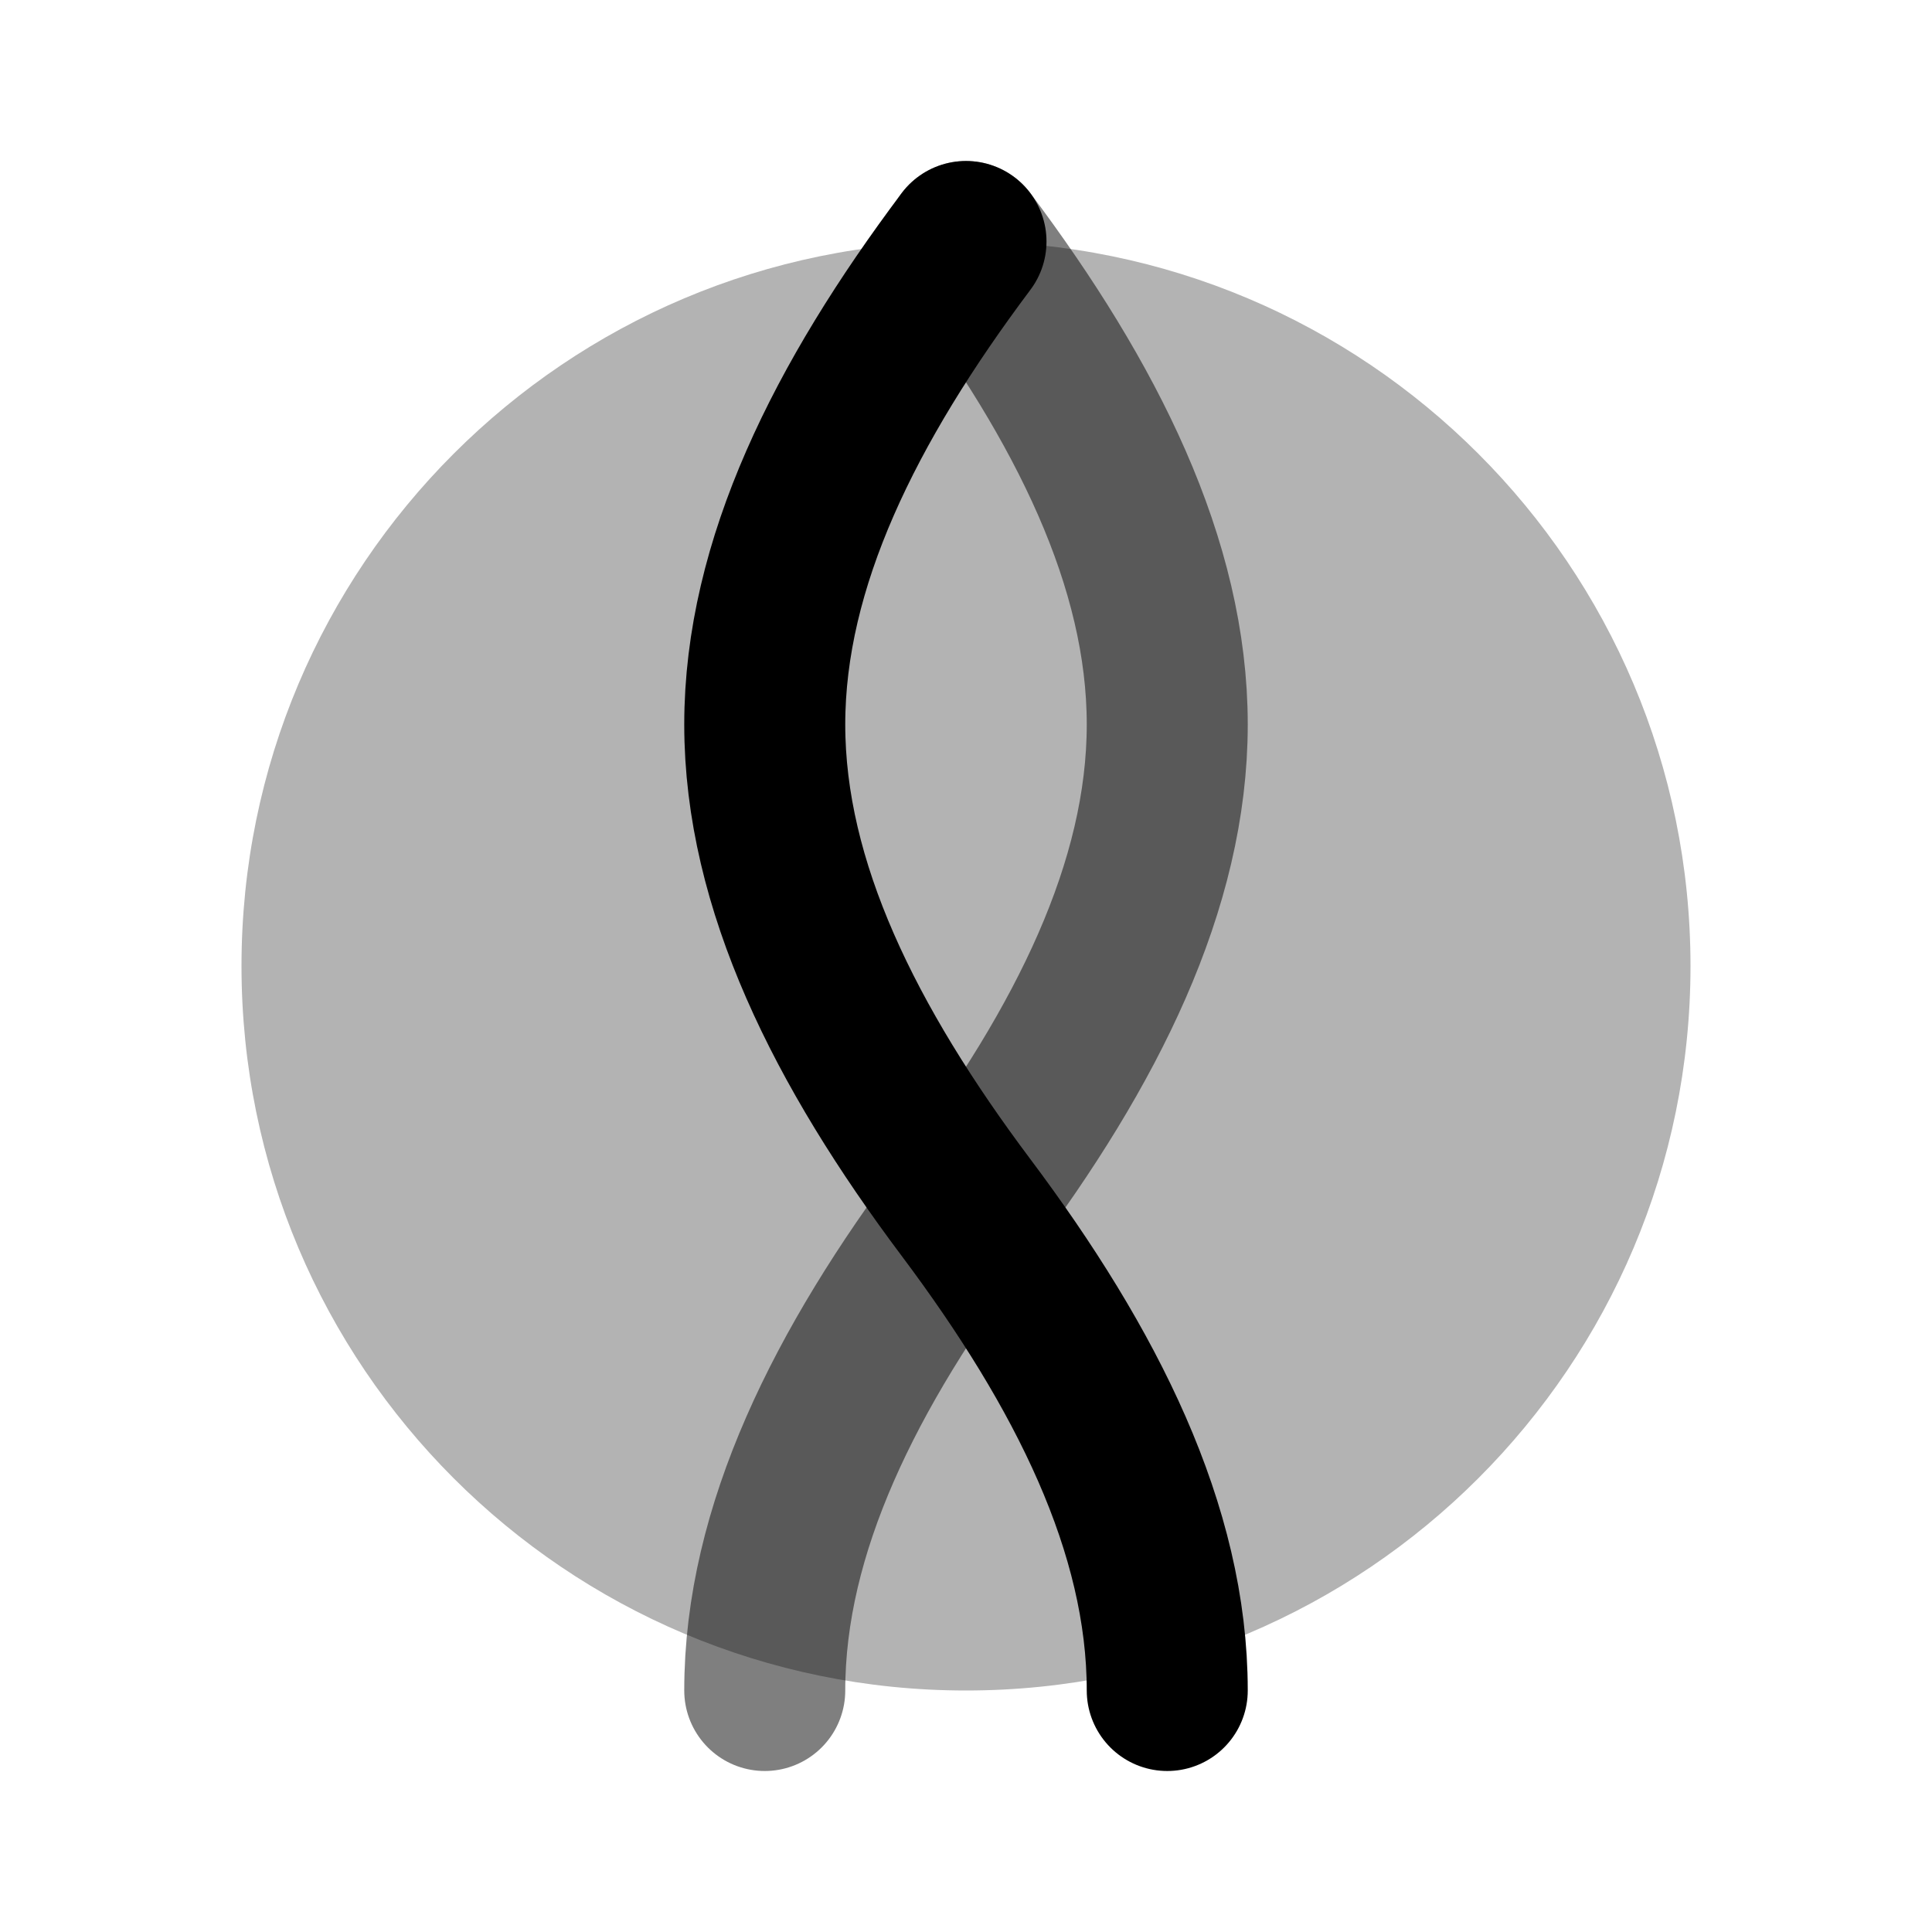
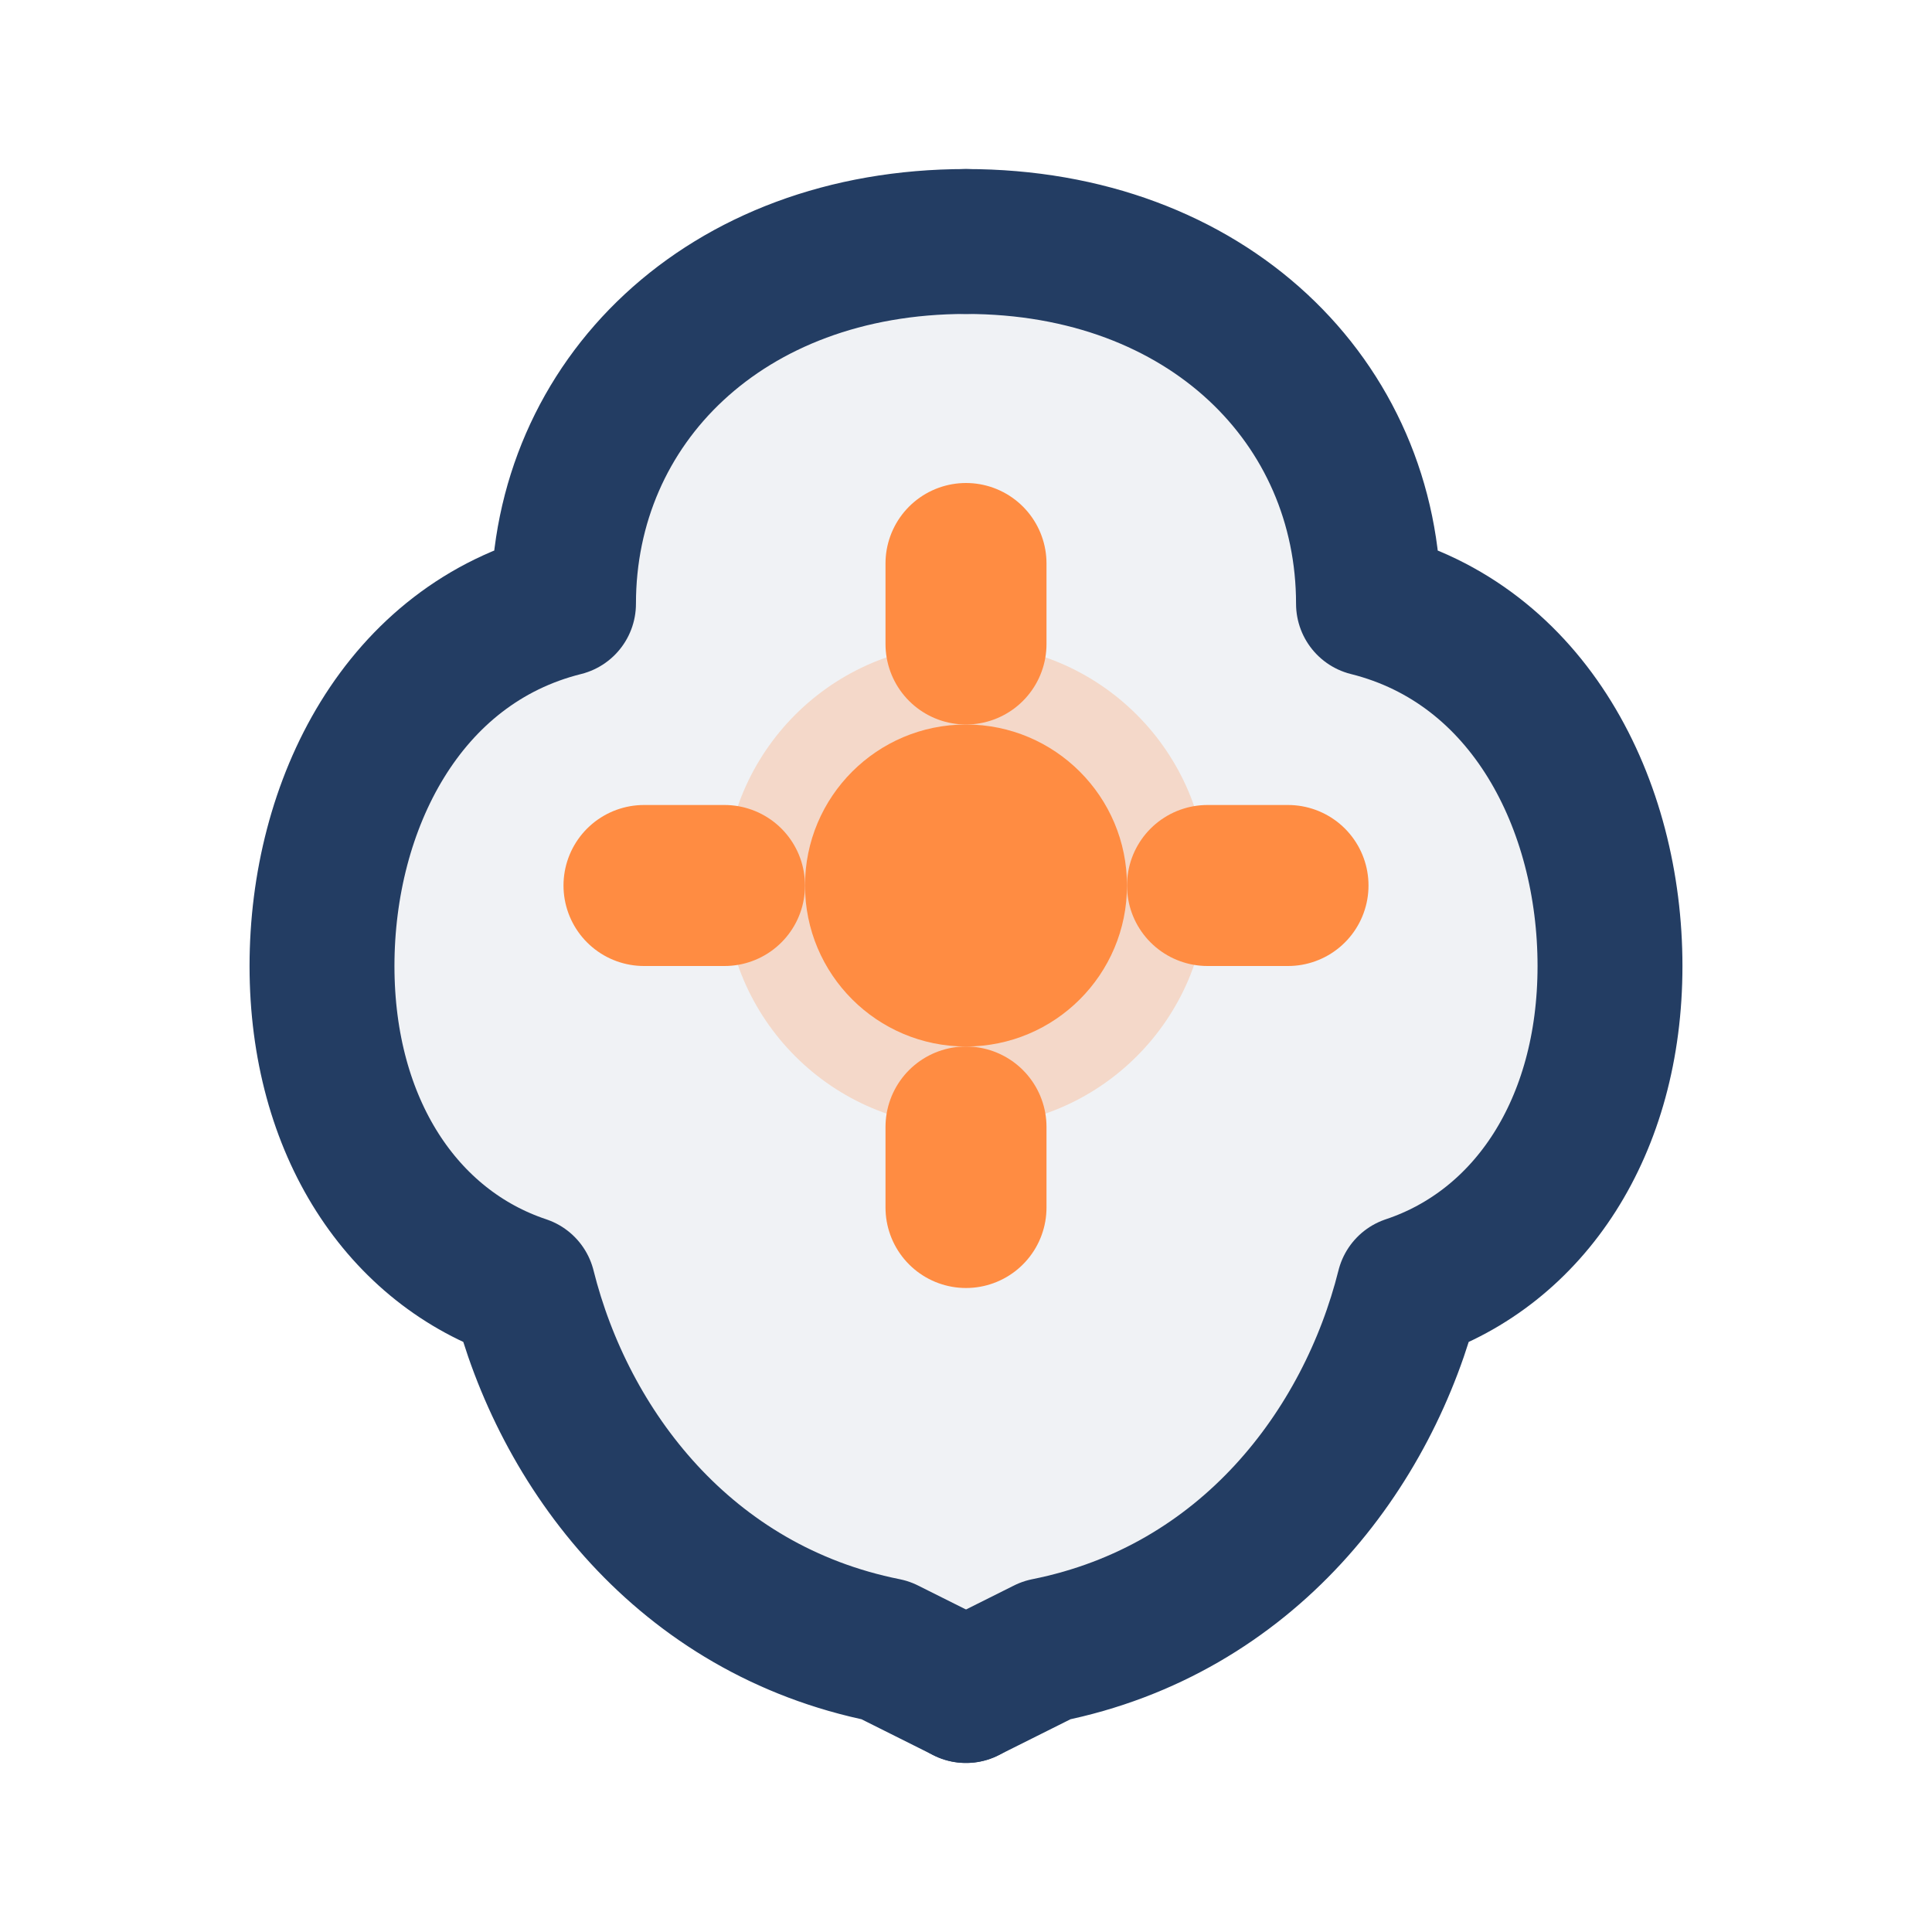
<svg xmlns="http://www.w3.org/2000/svg" viewBox="0 0 24 24" fill="none">
-   <circle cx="12" cy="12" r="9" fill="currentColor" opacity="0.3" />
-   <path d="M12 3c-1.5 2-2.5 4-2.5 6s1 4 2.5 6 2.5 4 2.5 6" stroke="currentColor" stroke-width="2" stroke-linecap="round" />
-   <path d="M12 3c1.5 2 2.5 4 2.5 6s-1 4-2.5 6-2.5 4-2.5 6" stroke="currentColor" stroke-width="2" stroke-linecap="round" opacity="0.5" />
+   <path d="M12 3C9 3 7 5 7 7.5c-2 .5-3 2.5-3 4.5 0 2 1 3.5 2.5 4C7 18 8.5 20 11 20.5l1 .5 1-.5C15.5 20 17 18 17.5 16c1.5-.5 2.5-2 2.5-4 0-2-1-4-3-4.5C17 5 15 3 12 3z" fill="#233D63" opacity="0.07" />
+   <path d="M12 3C9 3 7 5 7 7.5c-2 .5-3 2.5-3 4.5 0 2 1 3.5 2.5 4C7 18 8.5 20 11 20.5l1 .5" stroke="#233D63" stroke-width="1.8" stroke-linecap="round" stroke-linejoin="round" fill="none" />
+   <path d="M12 3c3 0 5 2 5 4.5 2 .5 3 2.5 3 4.5 0 2-1 3.5-2.5 4C17 18 15.5 20 13 20.5l-1 .5" stroke="#233D63" stroke-width="1.8" stroke-linecap="round" stroke-linejoin="round" fill="none" />
+   <circle cx="12" cy="11" r="3" fill="#FF8C42" opacity="0.25" />
+   <circle cx="12" cy="11" r="2" fill="#FF8C42" />
+   <line x1="12" y1="7" x2="12" y2="8" stroke="#FF8C42" stroke-width="2" stroke-linecap="round" />
+   <line x1="12" y1="14" x2="12" y2="15" stroke="#FF8C42" stroke-width="2" stroke-linecap="round" />
+   <line x1="9" y1="11" x2="8" y2="11" stroke="#FF8C42" stroke-width="2" stroke-linecap="round" />
+   <line x1="15" y1="11" x2="16" y2="11" stroke="#FF8C42" stroke-width="2" stroke-linecap="round" />
</svg>
